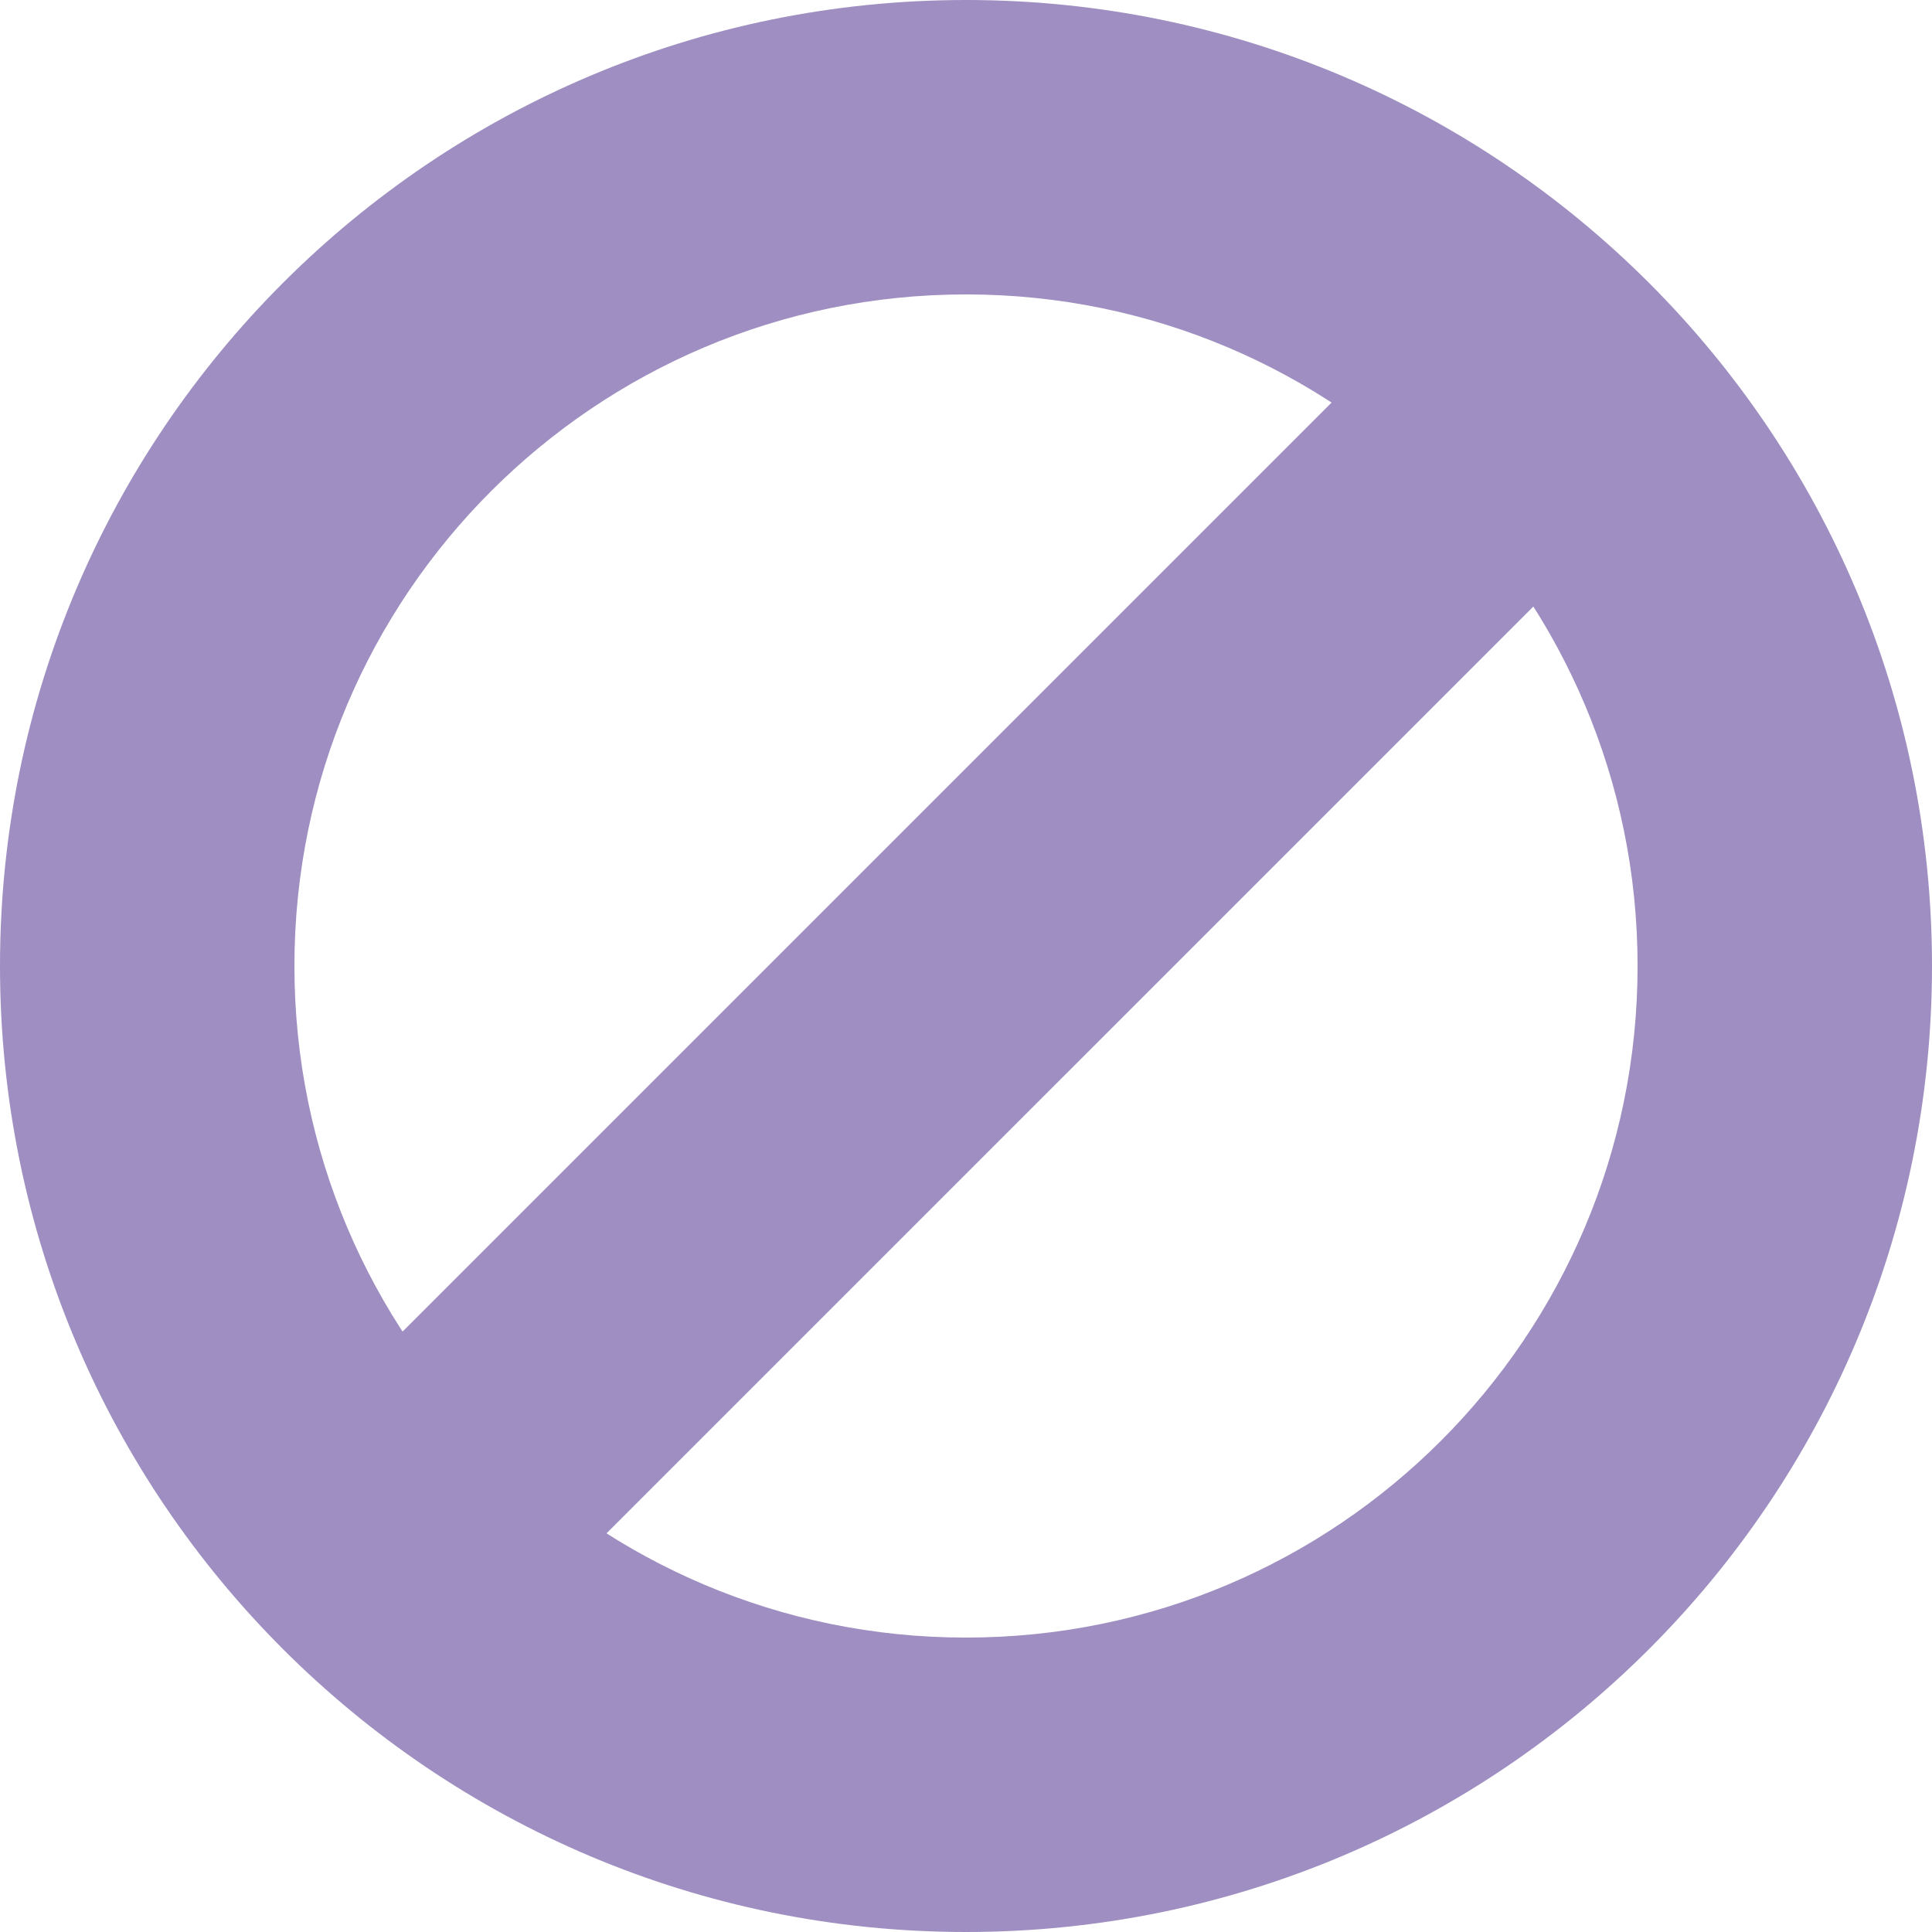
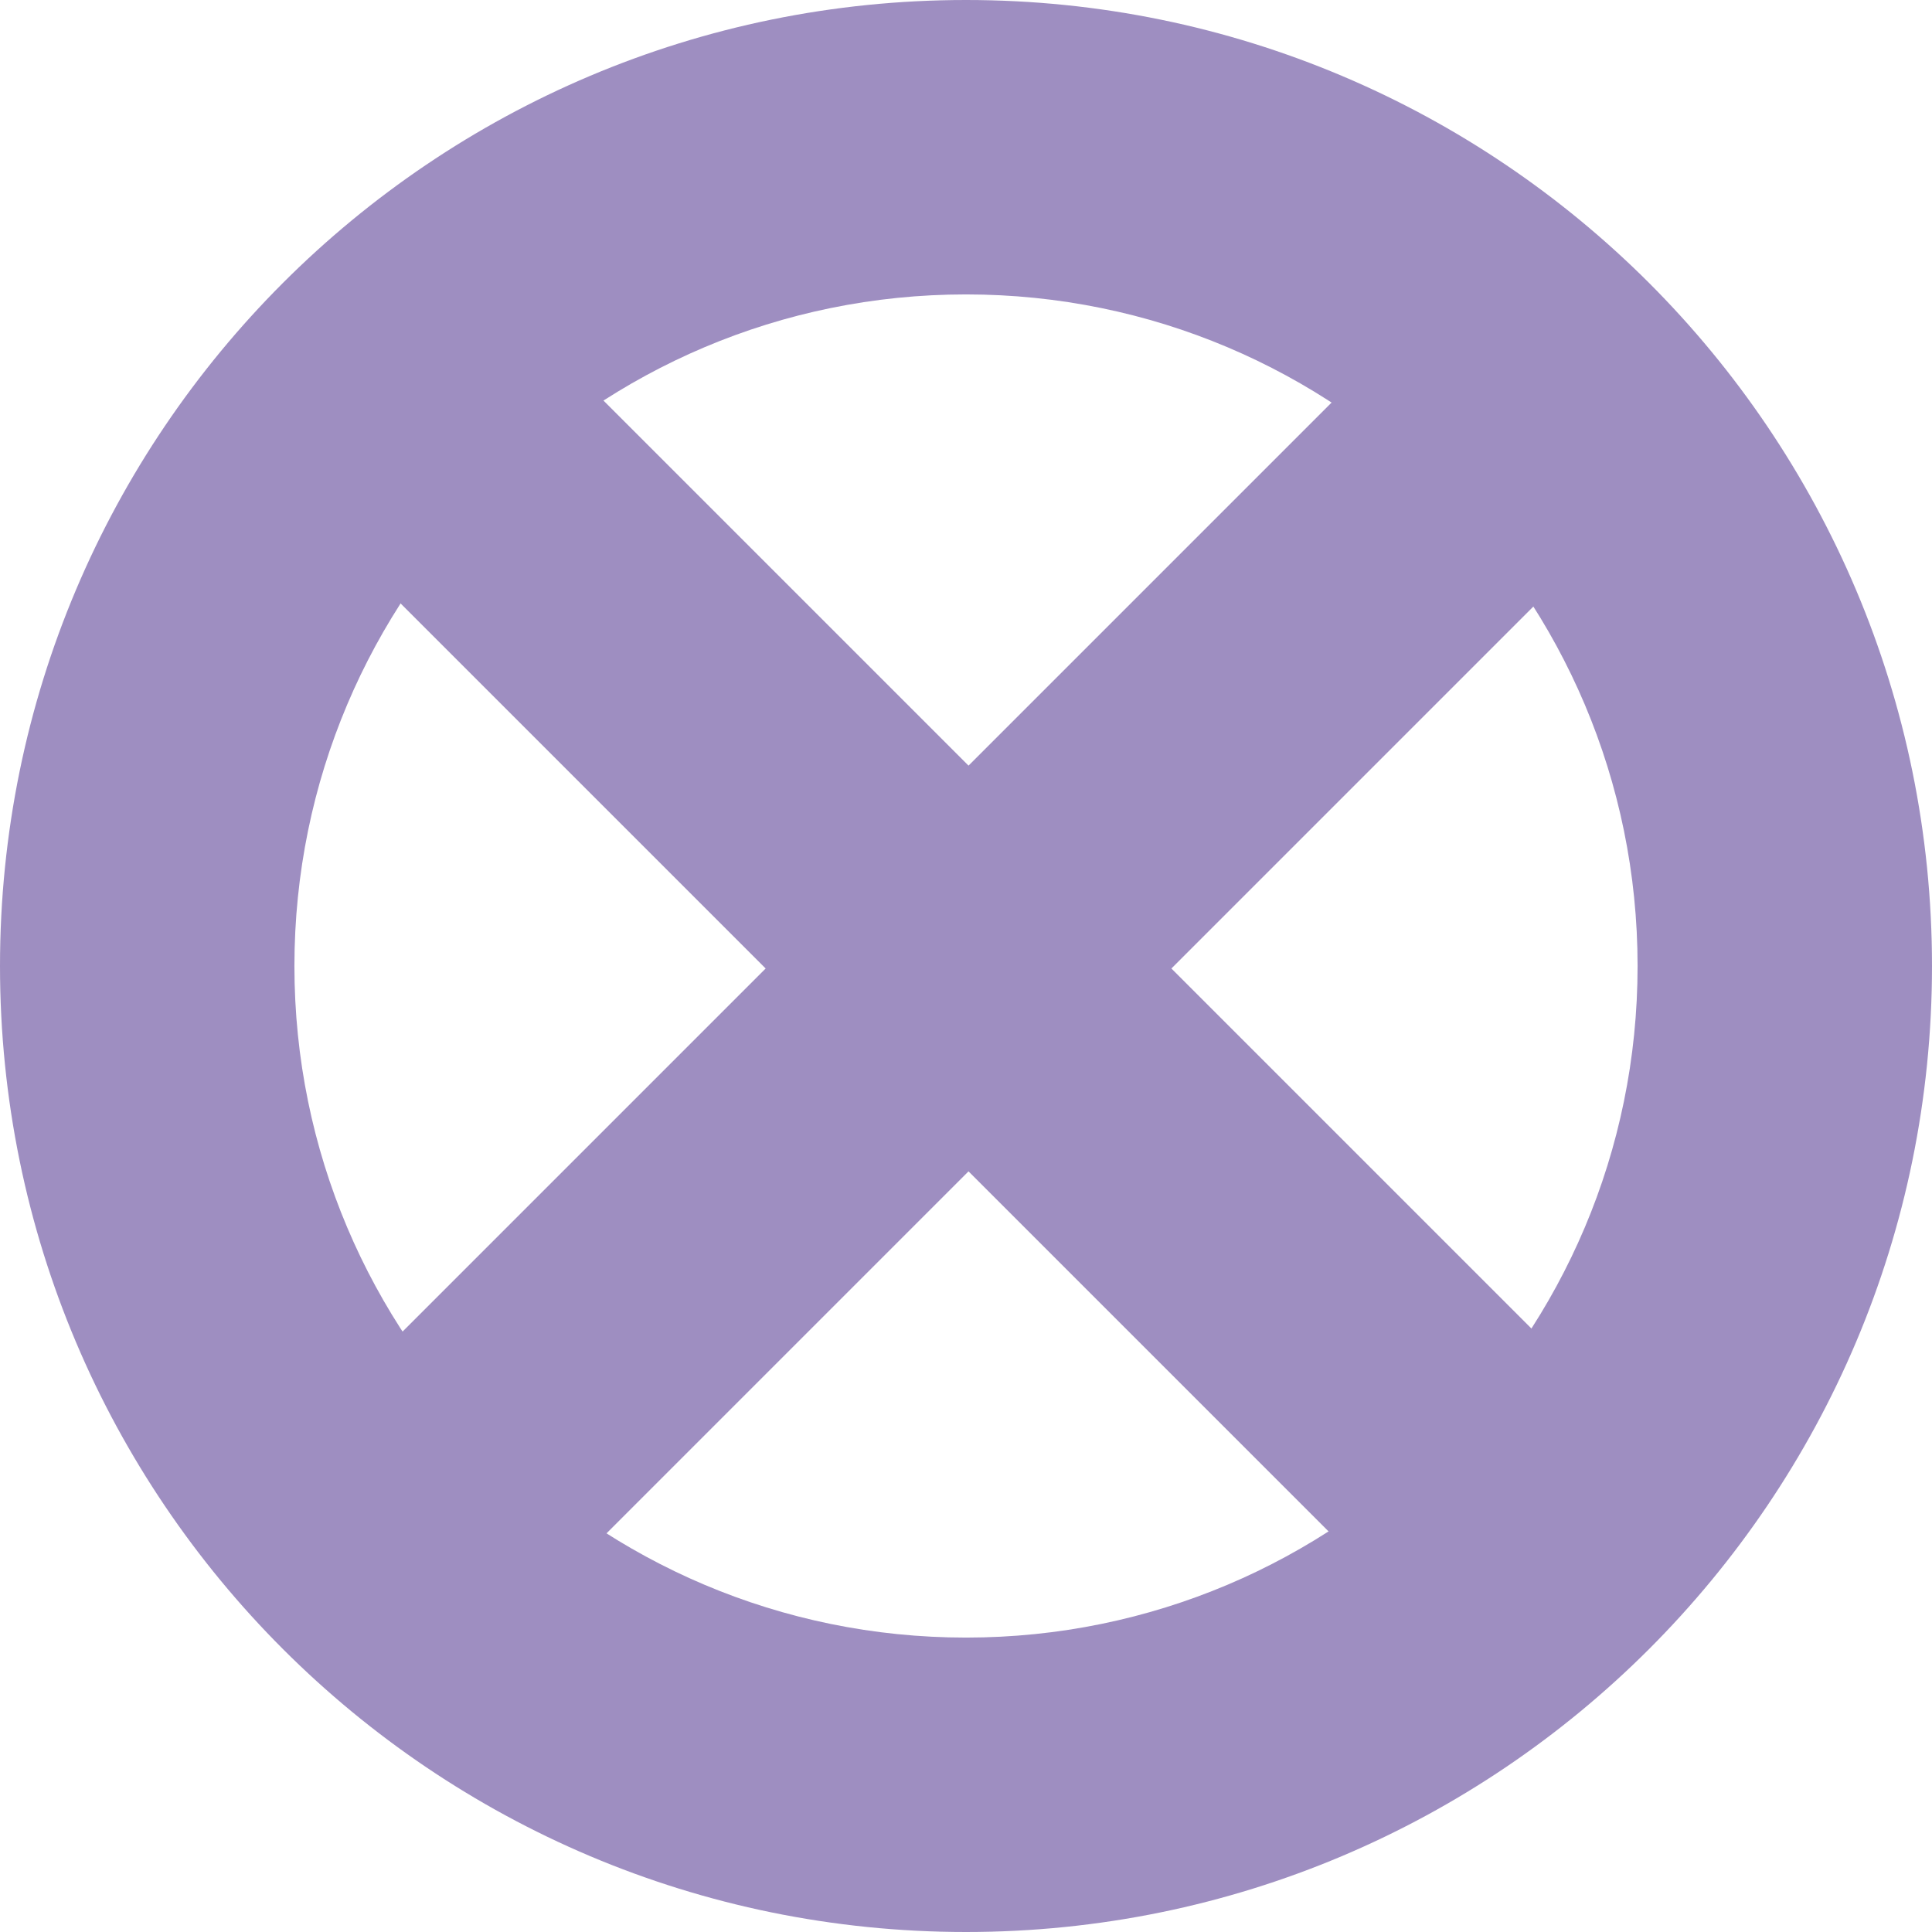
<svg xmlns="http://www.w3.org/2000/svg" width="90" height="90" viewBox="0 0 90 90" fill="none">
  <g opacity="0.9">
    <path d="M90 45C90 69.853 69.853 90 45 90C20.147 90 0 69.853 0 45C0 20.147 20.147 0 45 0C69.853 0 90 20.147 90 45ZM13.715 45C13.715 62.278 27.722 76.285 45 76.285C62.278 76.285 76.285 62.278 76.285 45C76.285 27.722 62.278 13.715 45 13.715C27.722 13.715 13.715 27.722 13.715 45Z" fill="#9482BA" />
    <rect x="16.711" y="64.072" width="66.61" height="13.365" transform="rotate(-45 16.7109 64.0715)" fill="#9482BA" />
+     <rect x="64.102" y="73.551" width="66.61" height="13.365" transform="rotate(-135 64.1016 73.5508)" fill="#9482BA" />
  </g>
</svg>
